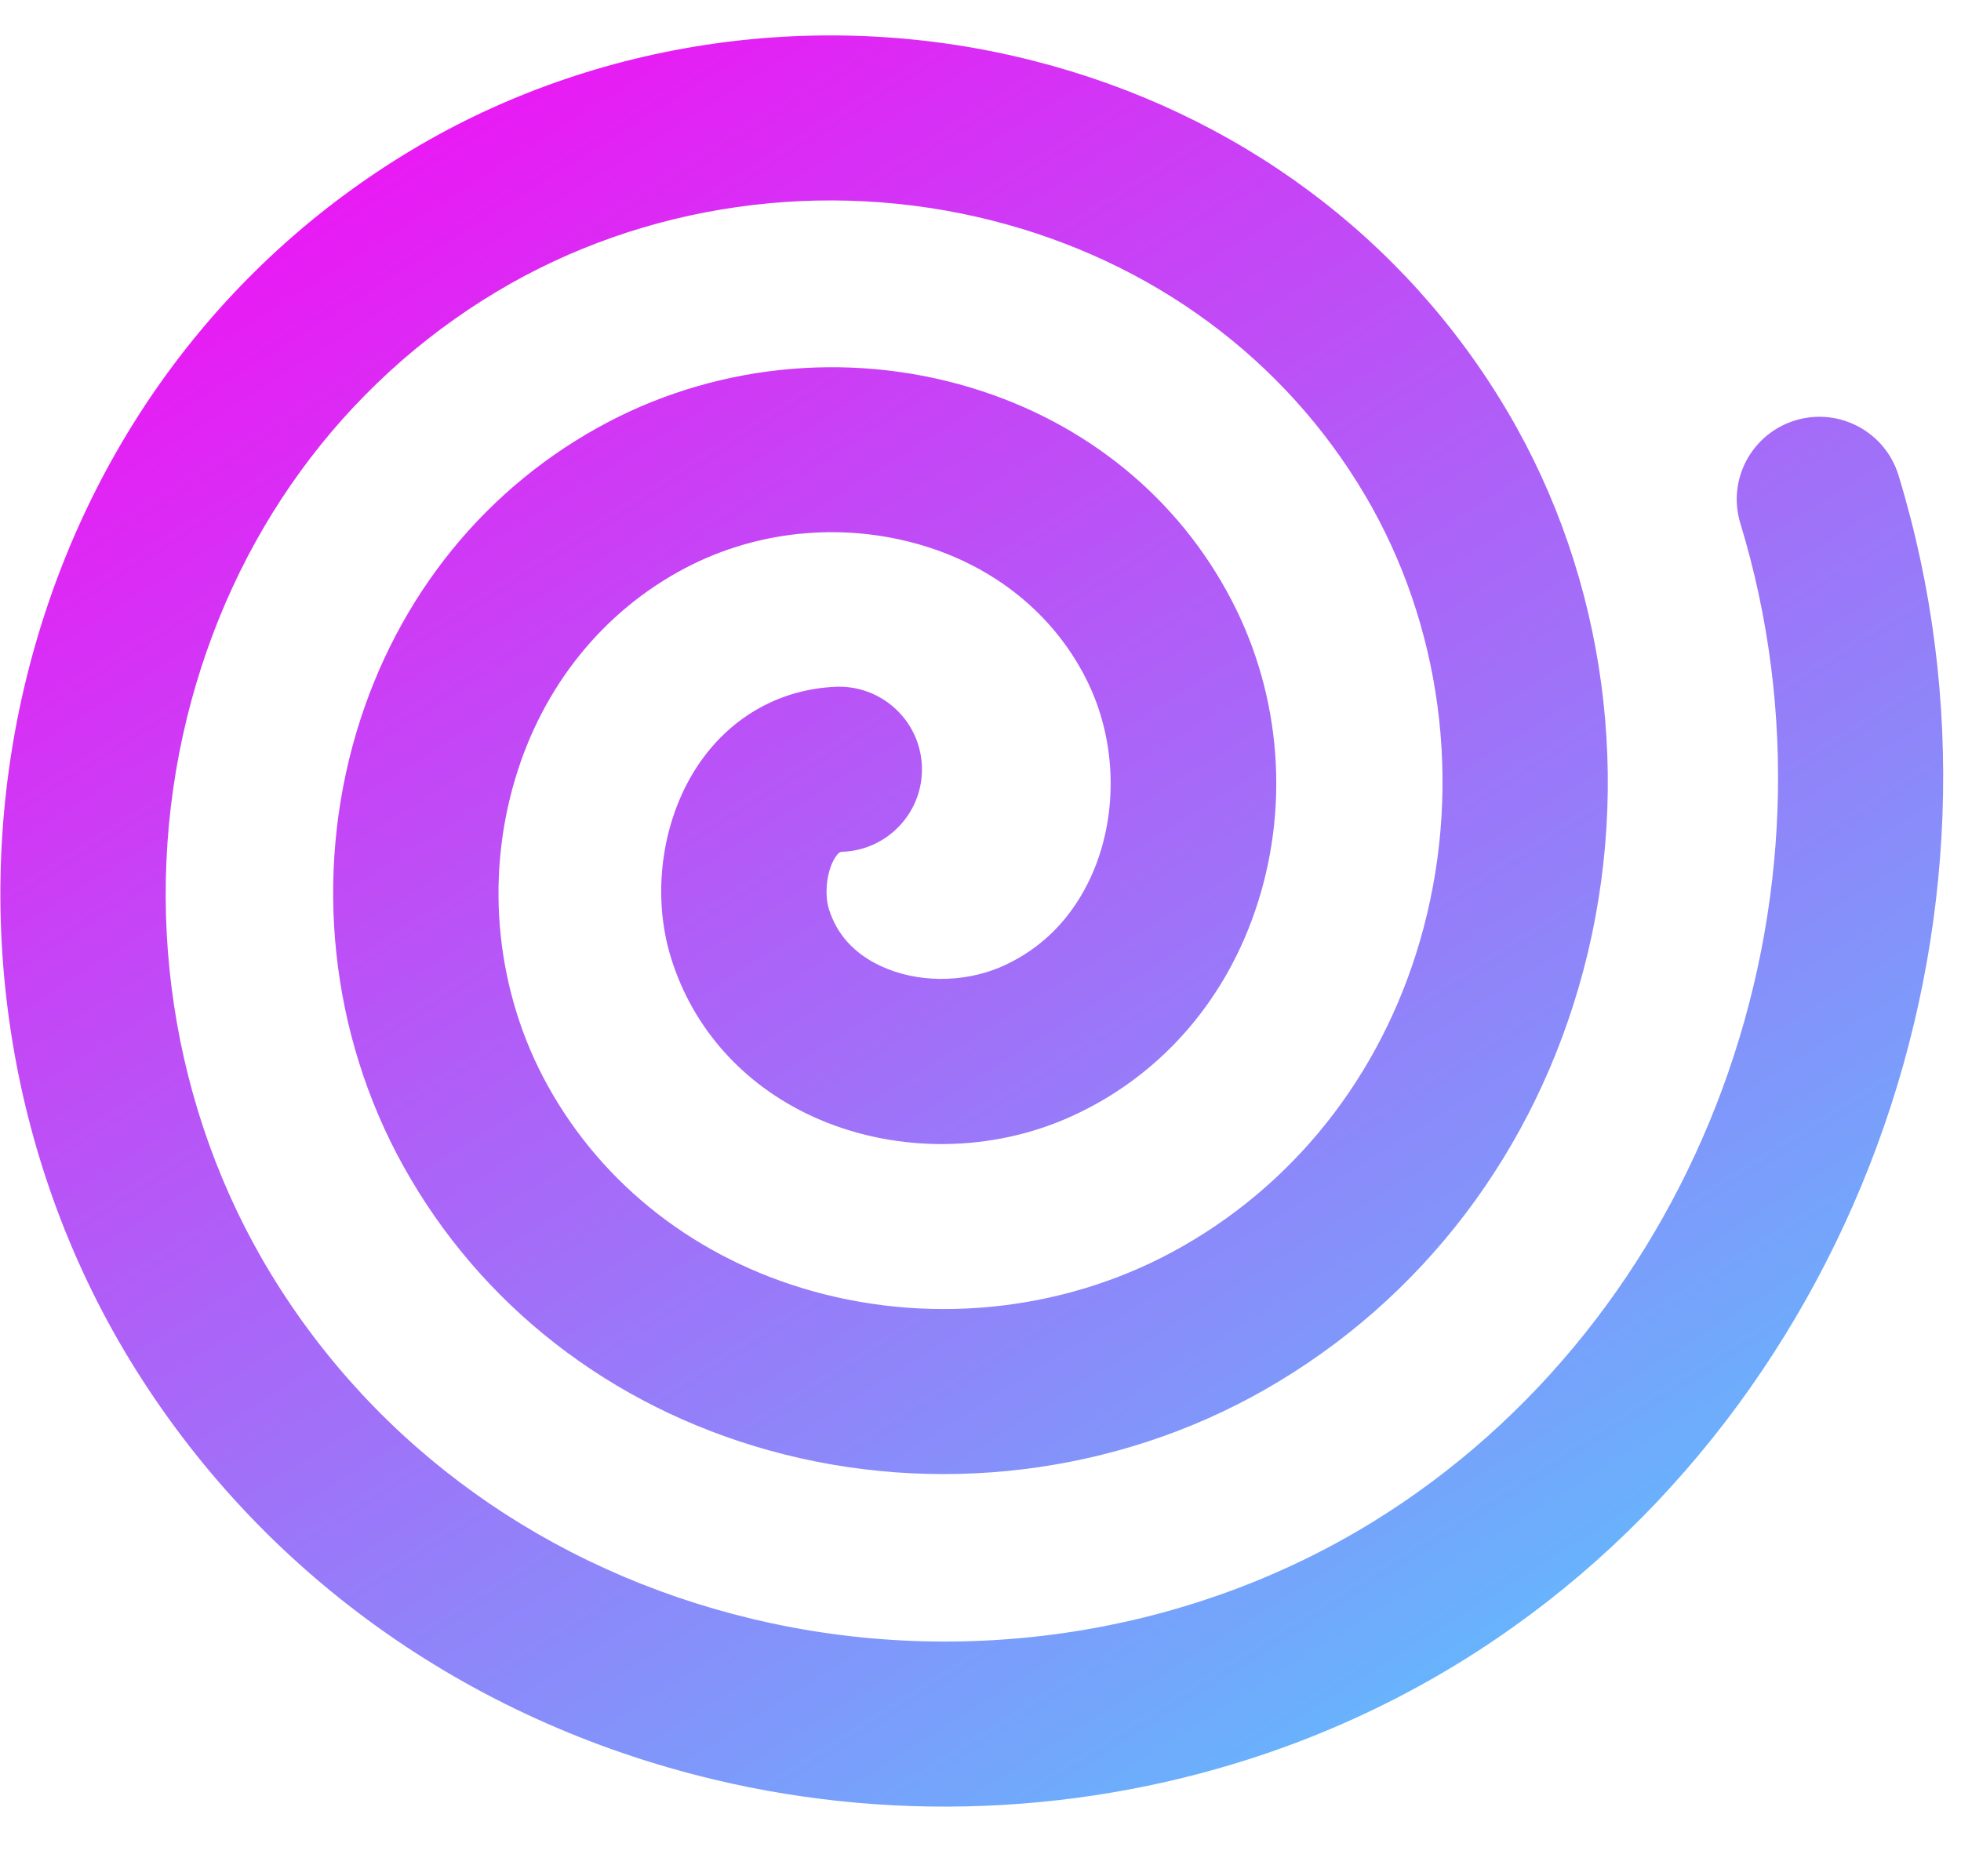
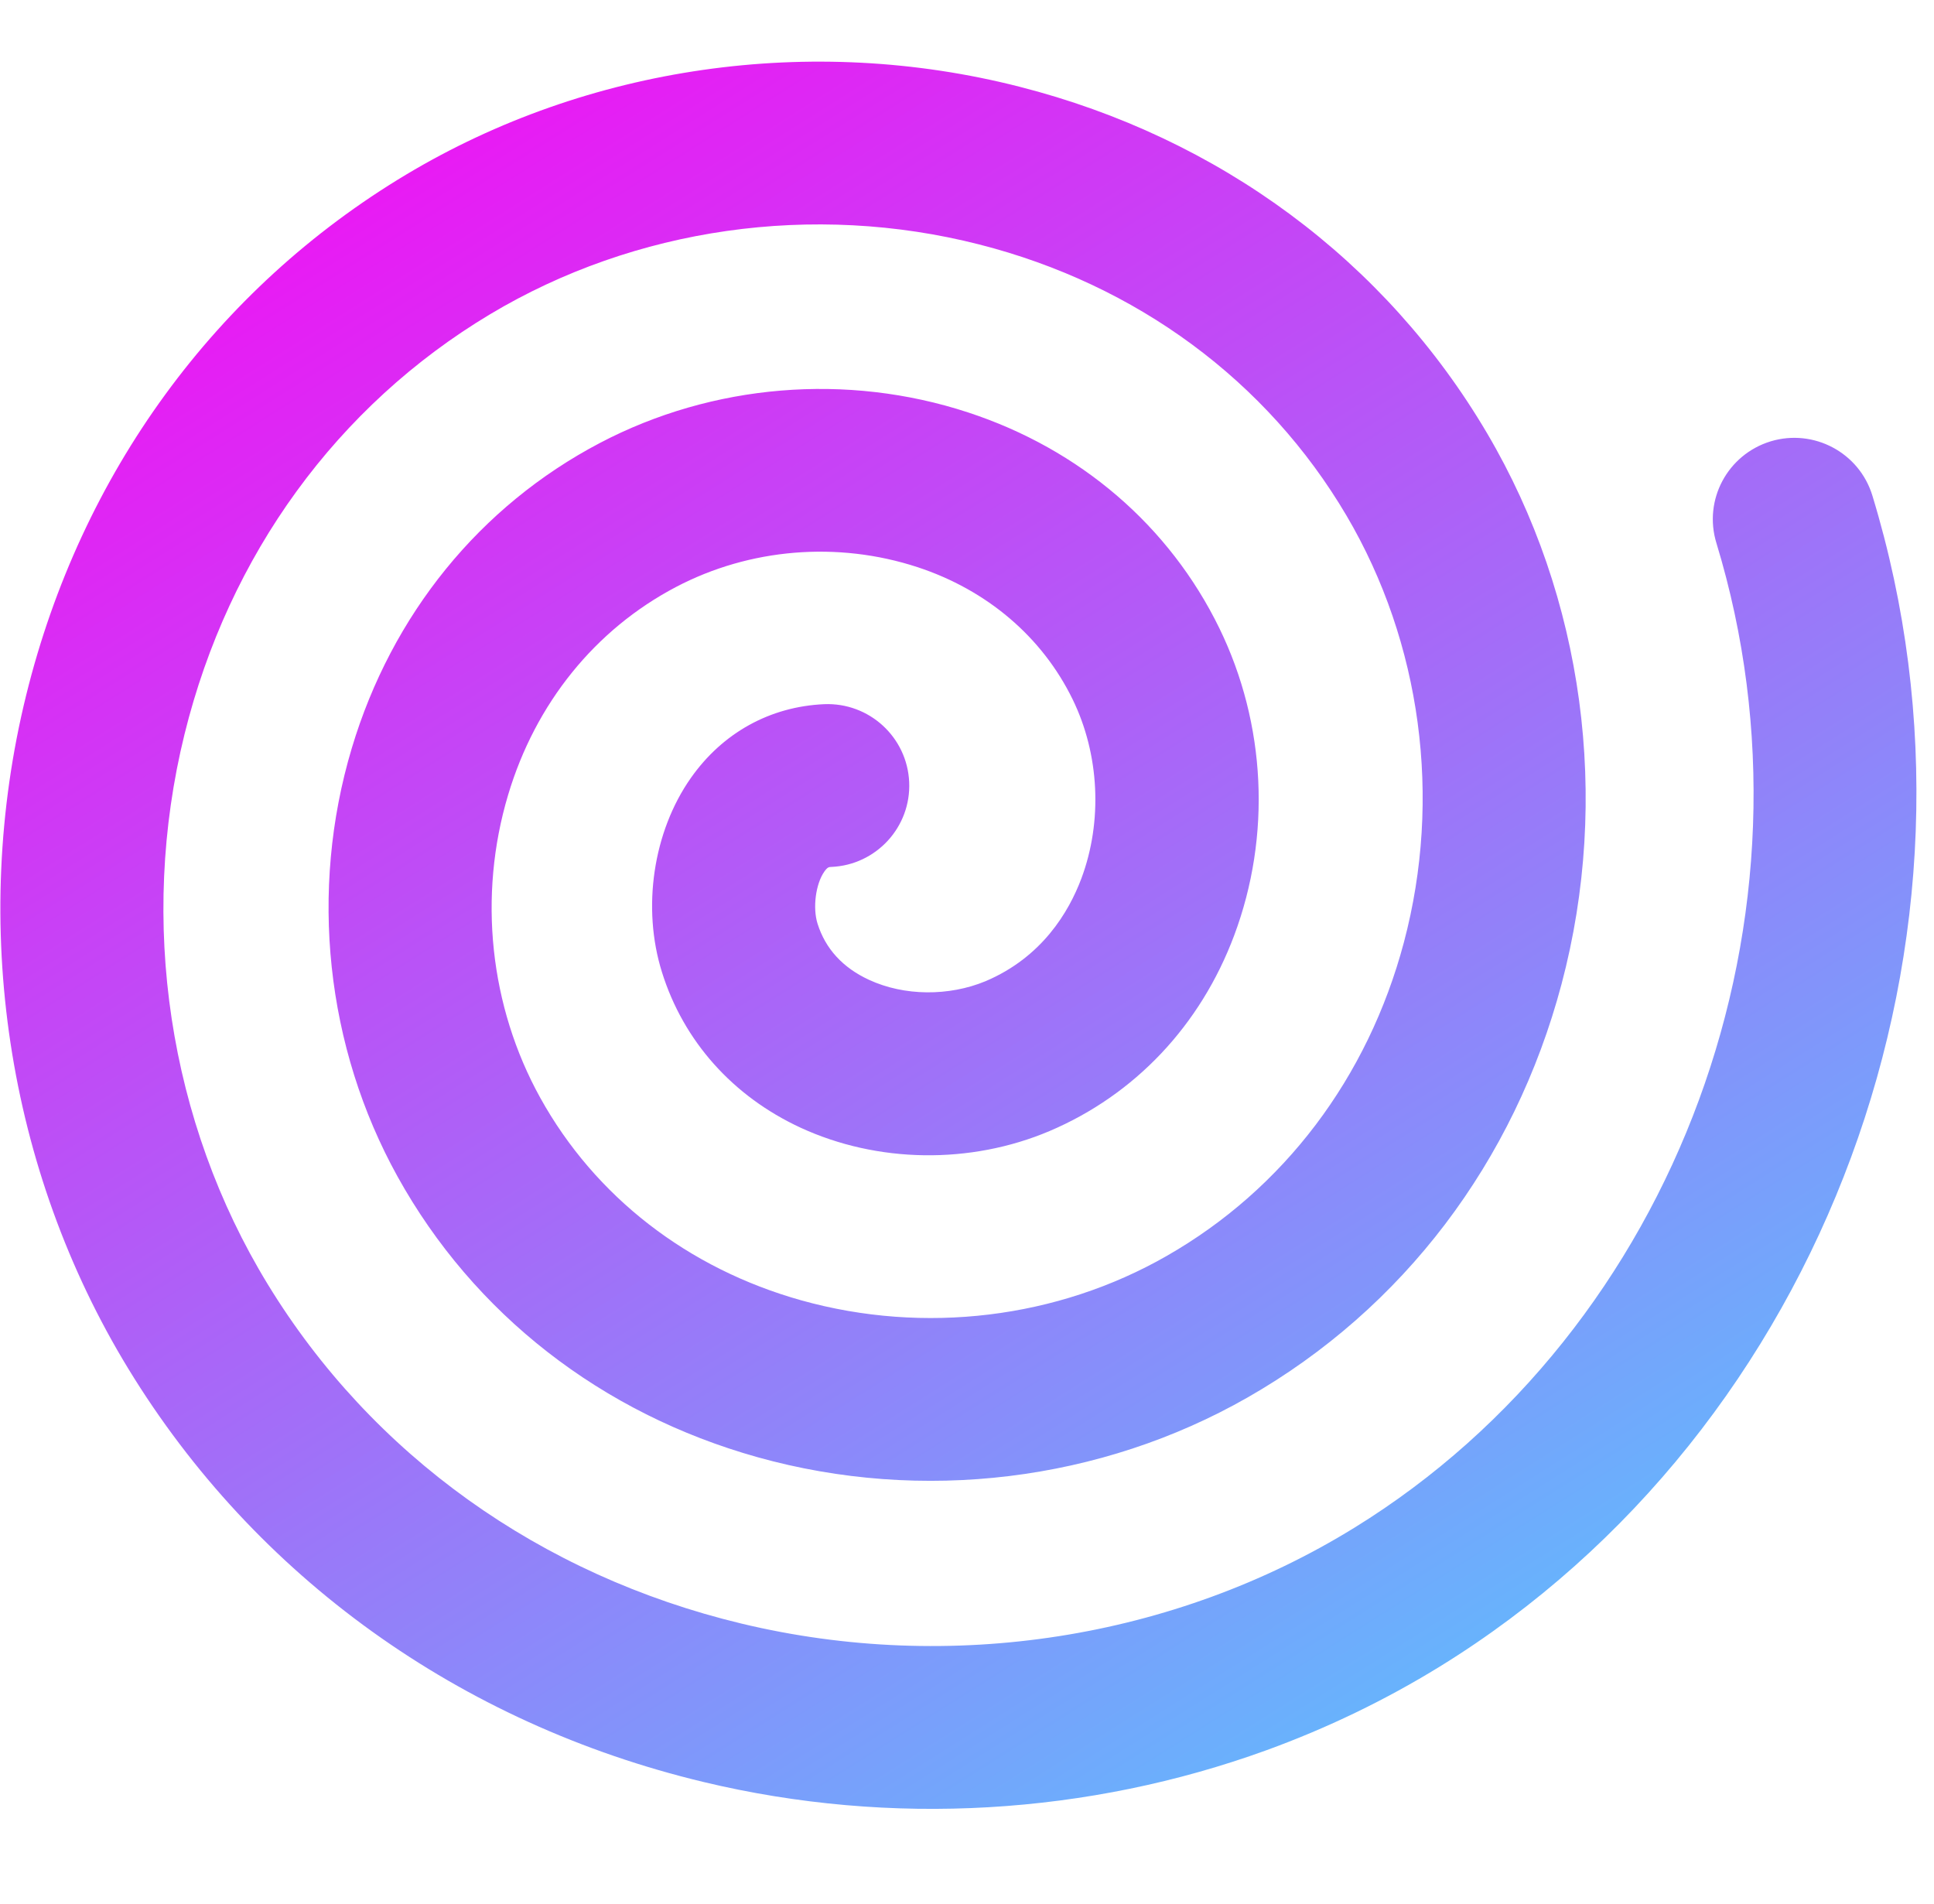
- <svg xmlns="http://www.w3.org/2000/svg" width="23px" height="22px" viewBox="0 0 23 22" version="1.1">
+ <svg xmlns="http://www.w3.org/2000/svg" width="63px" height="62px" viewBox="0 0 23 22" version="1.1">
  <defs>
    <linearGradient x1="58.957%" y1="135.611%" x2="23.103%" y2="-15.374%" id="linearGradient-1">
      <stop stop-color="#3CE7FF" offset="0%" />
      <stop stop-color="#FF00F2" offset="100%" />
    </linearGradient>
  </defs>
  <g id="Symbols" stroke="none" stroke-width="1" fill="none" fill-rule="evenodd">
    <g id="Logo" transform="translate(-55, -27)" fill="url(#linearGradient-1)" fill-rule="nonzero">
      <g id="righteye" transform="translate(52, 23)">
        <path d="M14.41,25.05 C12.156,25.048 9.903,24.382 7.989,23.116 C5.5,21.471 3.814,19 3.241,16.16 C2.693,13.442 3.275,10.546 4.839,8.215 C6.351,5.961 8.611,4.444 11.203,3.944 C13.677,3.467 16.305,4.018 18.412,5.456 C20.441,6.839 21.796,8.89 22.23,11.232 C22.643,13.459 22.129,15.814 20.821,17.69 C19.57,19.485 17.729,20.671 15.634,21.031 C13.65,21.372 11.564,20.889 9.913,19.706 C8.346,18.583 7.323,16.95 7.031,15.106 C6.756,13.366 7.204,11.553 8.262,10.132 C9.254,8.8 10.68,7.947 12.277,7.731 C13.775,7.529 15.32,7.949 16.514,8.887 C17.617,9.753 18.303,10.973 18.445,12.321 C18.577,13.581 18.182,14.854 17.361,15.814 C16.619,16.682 15.604,17.191 14.5,17.249 C13.482,17.301 12.45,16.909 11.734,16.199 C11.104,15.573 10.777,14.755 10.817,13.897 C10.853,13.096 11.29,12.291 11.929,11.845 C12.468,11.469 13.104,11.369 13.719,11.562 C14.23,11.724 14.513,12.268 14.353,12.778 C14.193,13.288 13.648,13.571 13.138,13.41 C13.111,13.401 13.095,13.396 13.04,13.434 C12.894,13.536 12.762,13.79 12.753,13.987 C12.739,14.301 12.856,14.583 13.1,14.825 C13.428,15.151 13.926,15.335 14.397,15.314 C15.124,15.276 15.608,14.88 15.886,14.555 C16.356,14.004 16.592,13.244 16.516,12.52 C16.43,11.698 16.004,10.948 15.318,10.409 C14.534,9.794 13.522,9.517 12.54,9.65 C11.464,9.796 10.497,10.378 9.819,11.29 C9.07,12.296 8.752,13.577 8.946,14.806 C9.156,16.133 9.9,17.314 11.041,18.132 C12.273,19.014 13.826,19.376 15.303,19.121 C16.883,18.85 18.277,17.948 19.23,16.581 C20.244,15.126 20.643,13.304 20.324,11.581 C19.985,9.752 18.919,8.144 17.321,7.055 C15.638,5.907 13.543,5.467 11.573,5.846 C9.492,6.247 7.673,7.472 6.45,9.295 C5.172,11.2 4.695,13.564 5.142,15.78 C5.612,18.11 7.003,20.141 9.057,21.5 C11.191,22.912 13.828,23.43 16.292,22.922 C20.713,22.011 24.101,18.002 24.346,13.39 C24.374,12.856 24.829,12.447 25.366,12.475 C25.9,12.505 26.311,12.961 26.282,13.496 C25.991,18.972 21.955,23.735 16.686,24.82 C15.936,24.974 15.173,25.05 14.41,25.05 Z" id="Path" transform="translate(14.66143, 14.41308) rotate(-20) translate(-14.66143, -14.41308) " />
      </g>
    </g>
  </g>
</svg>
